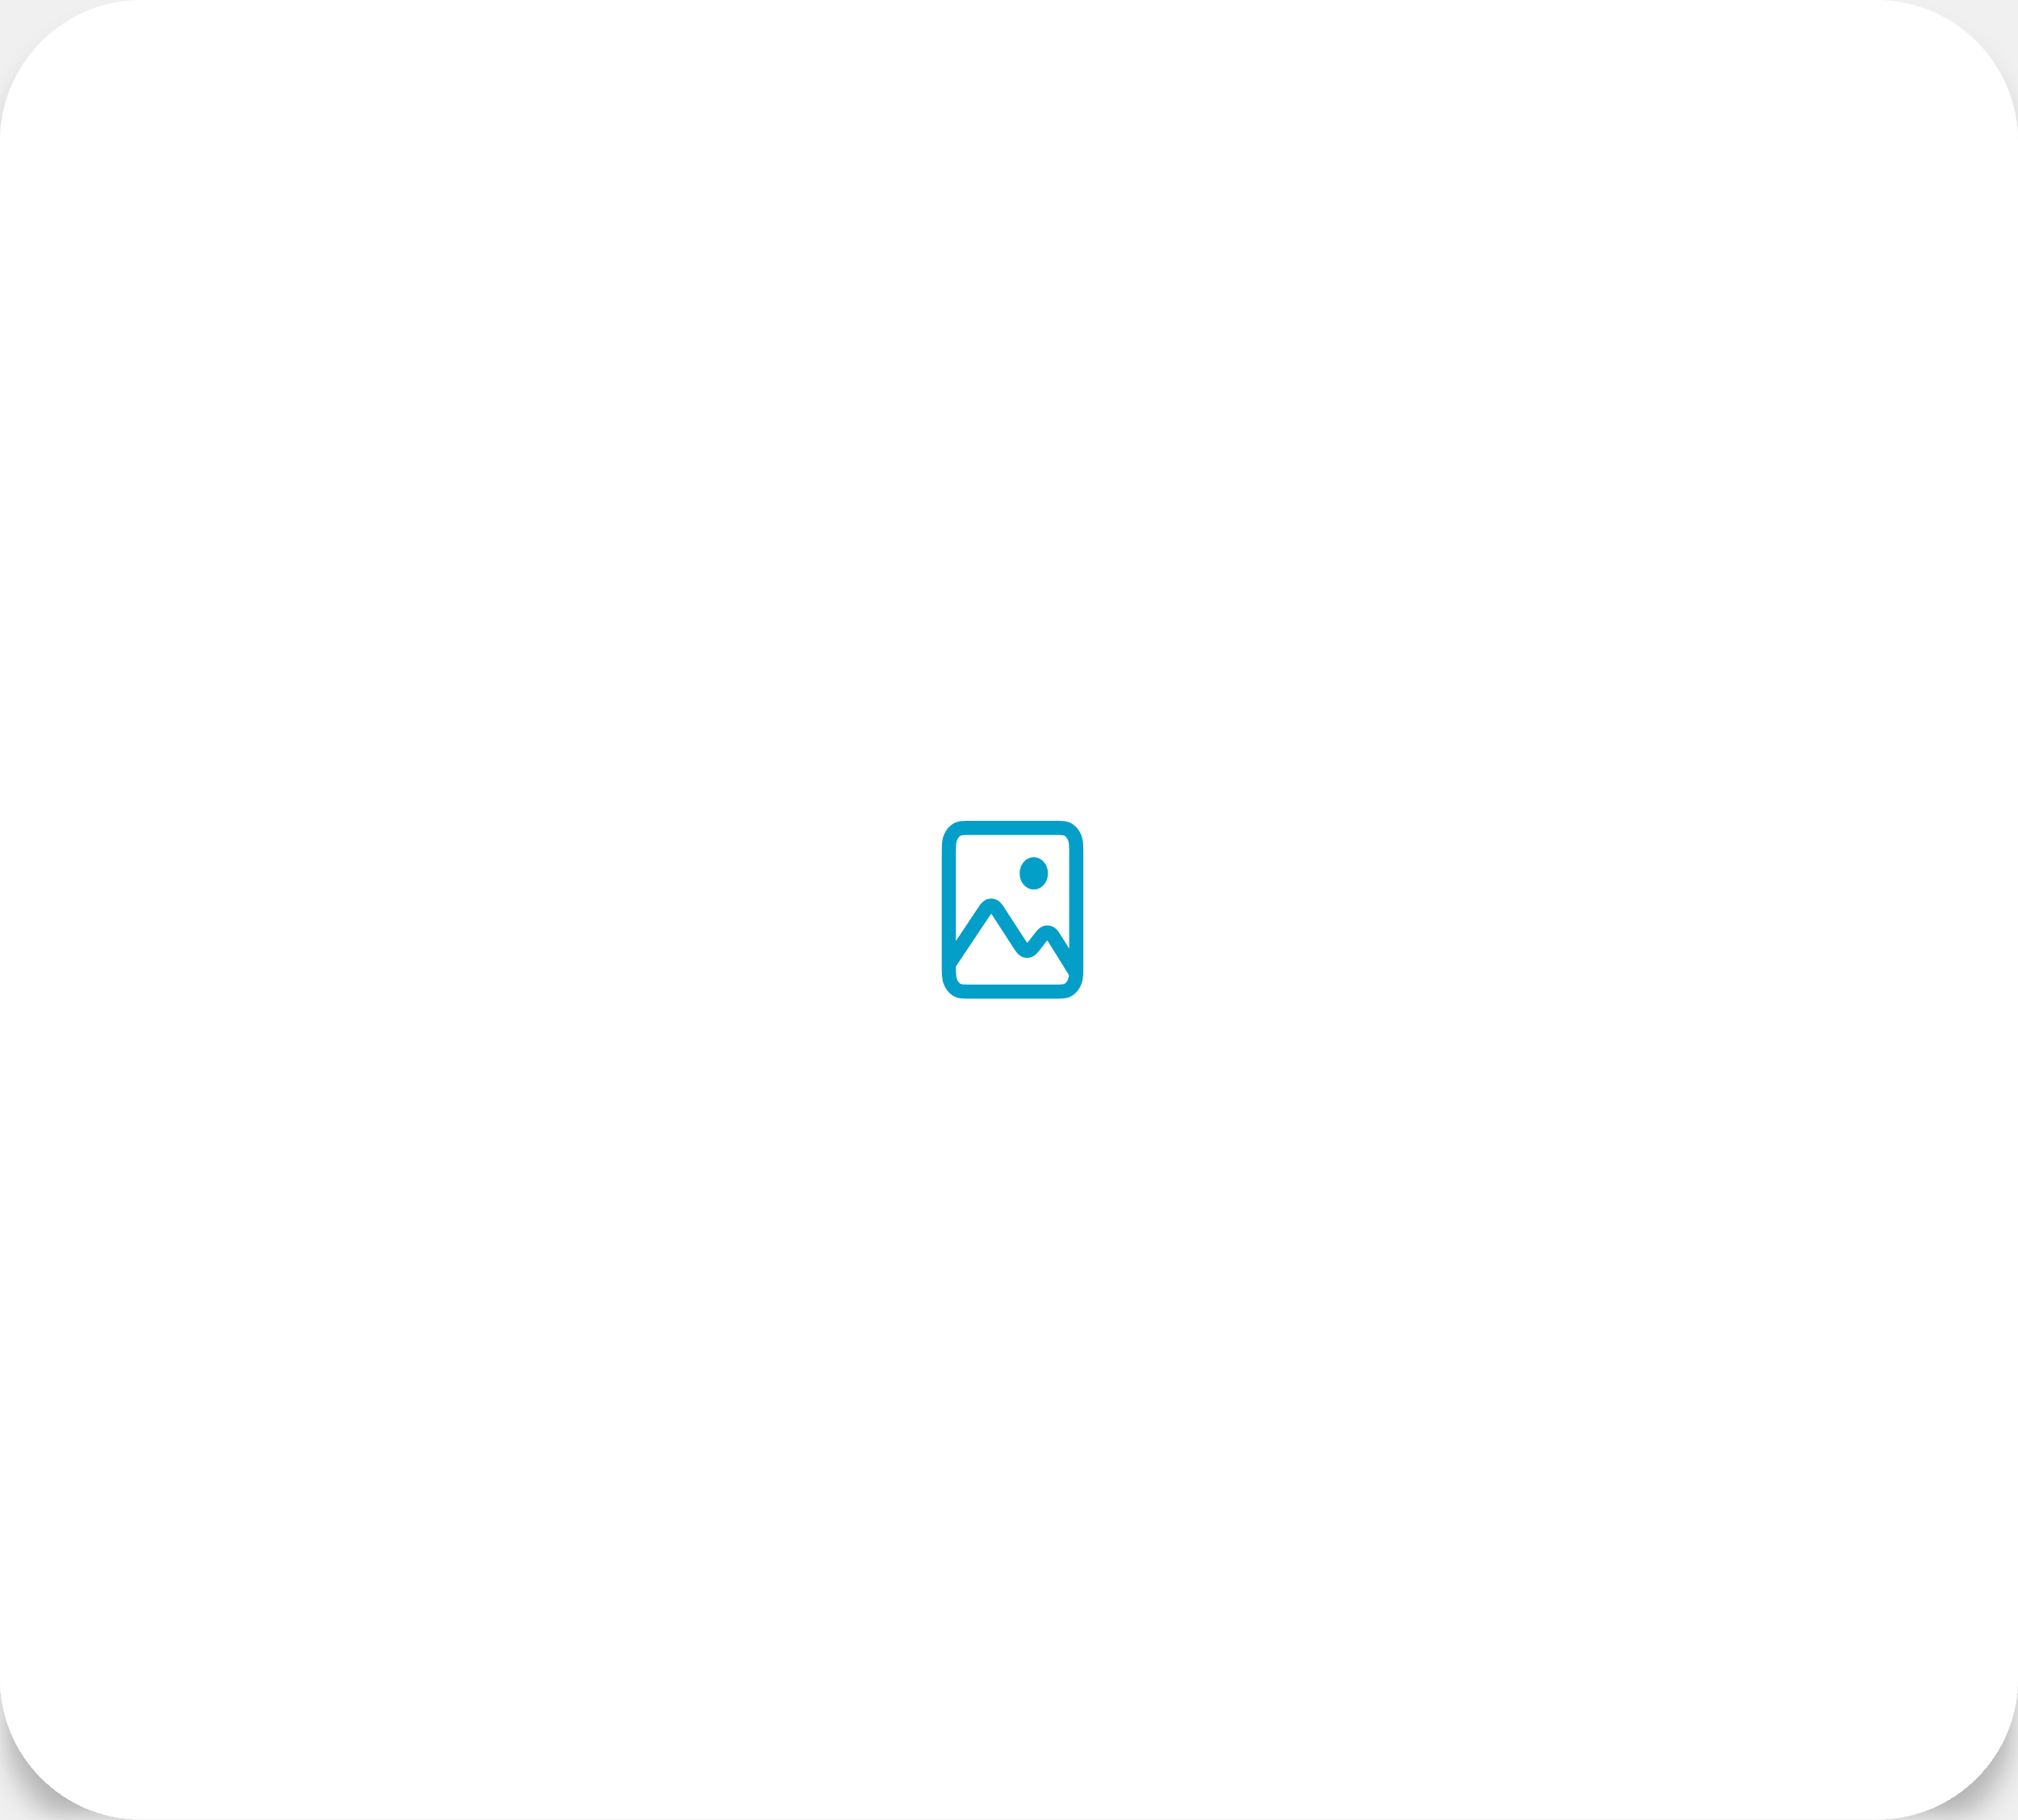
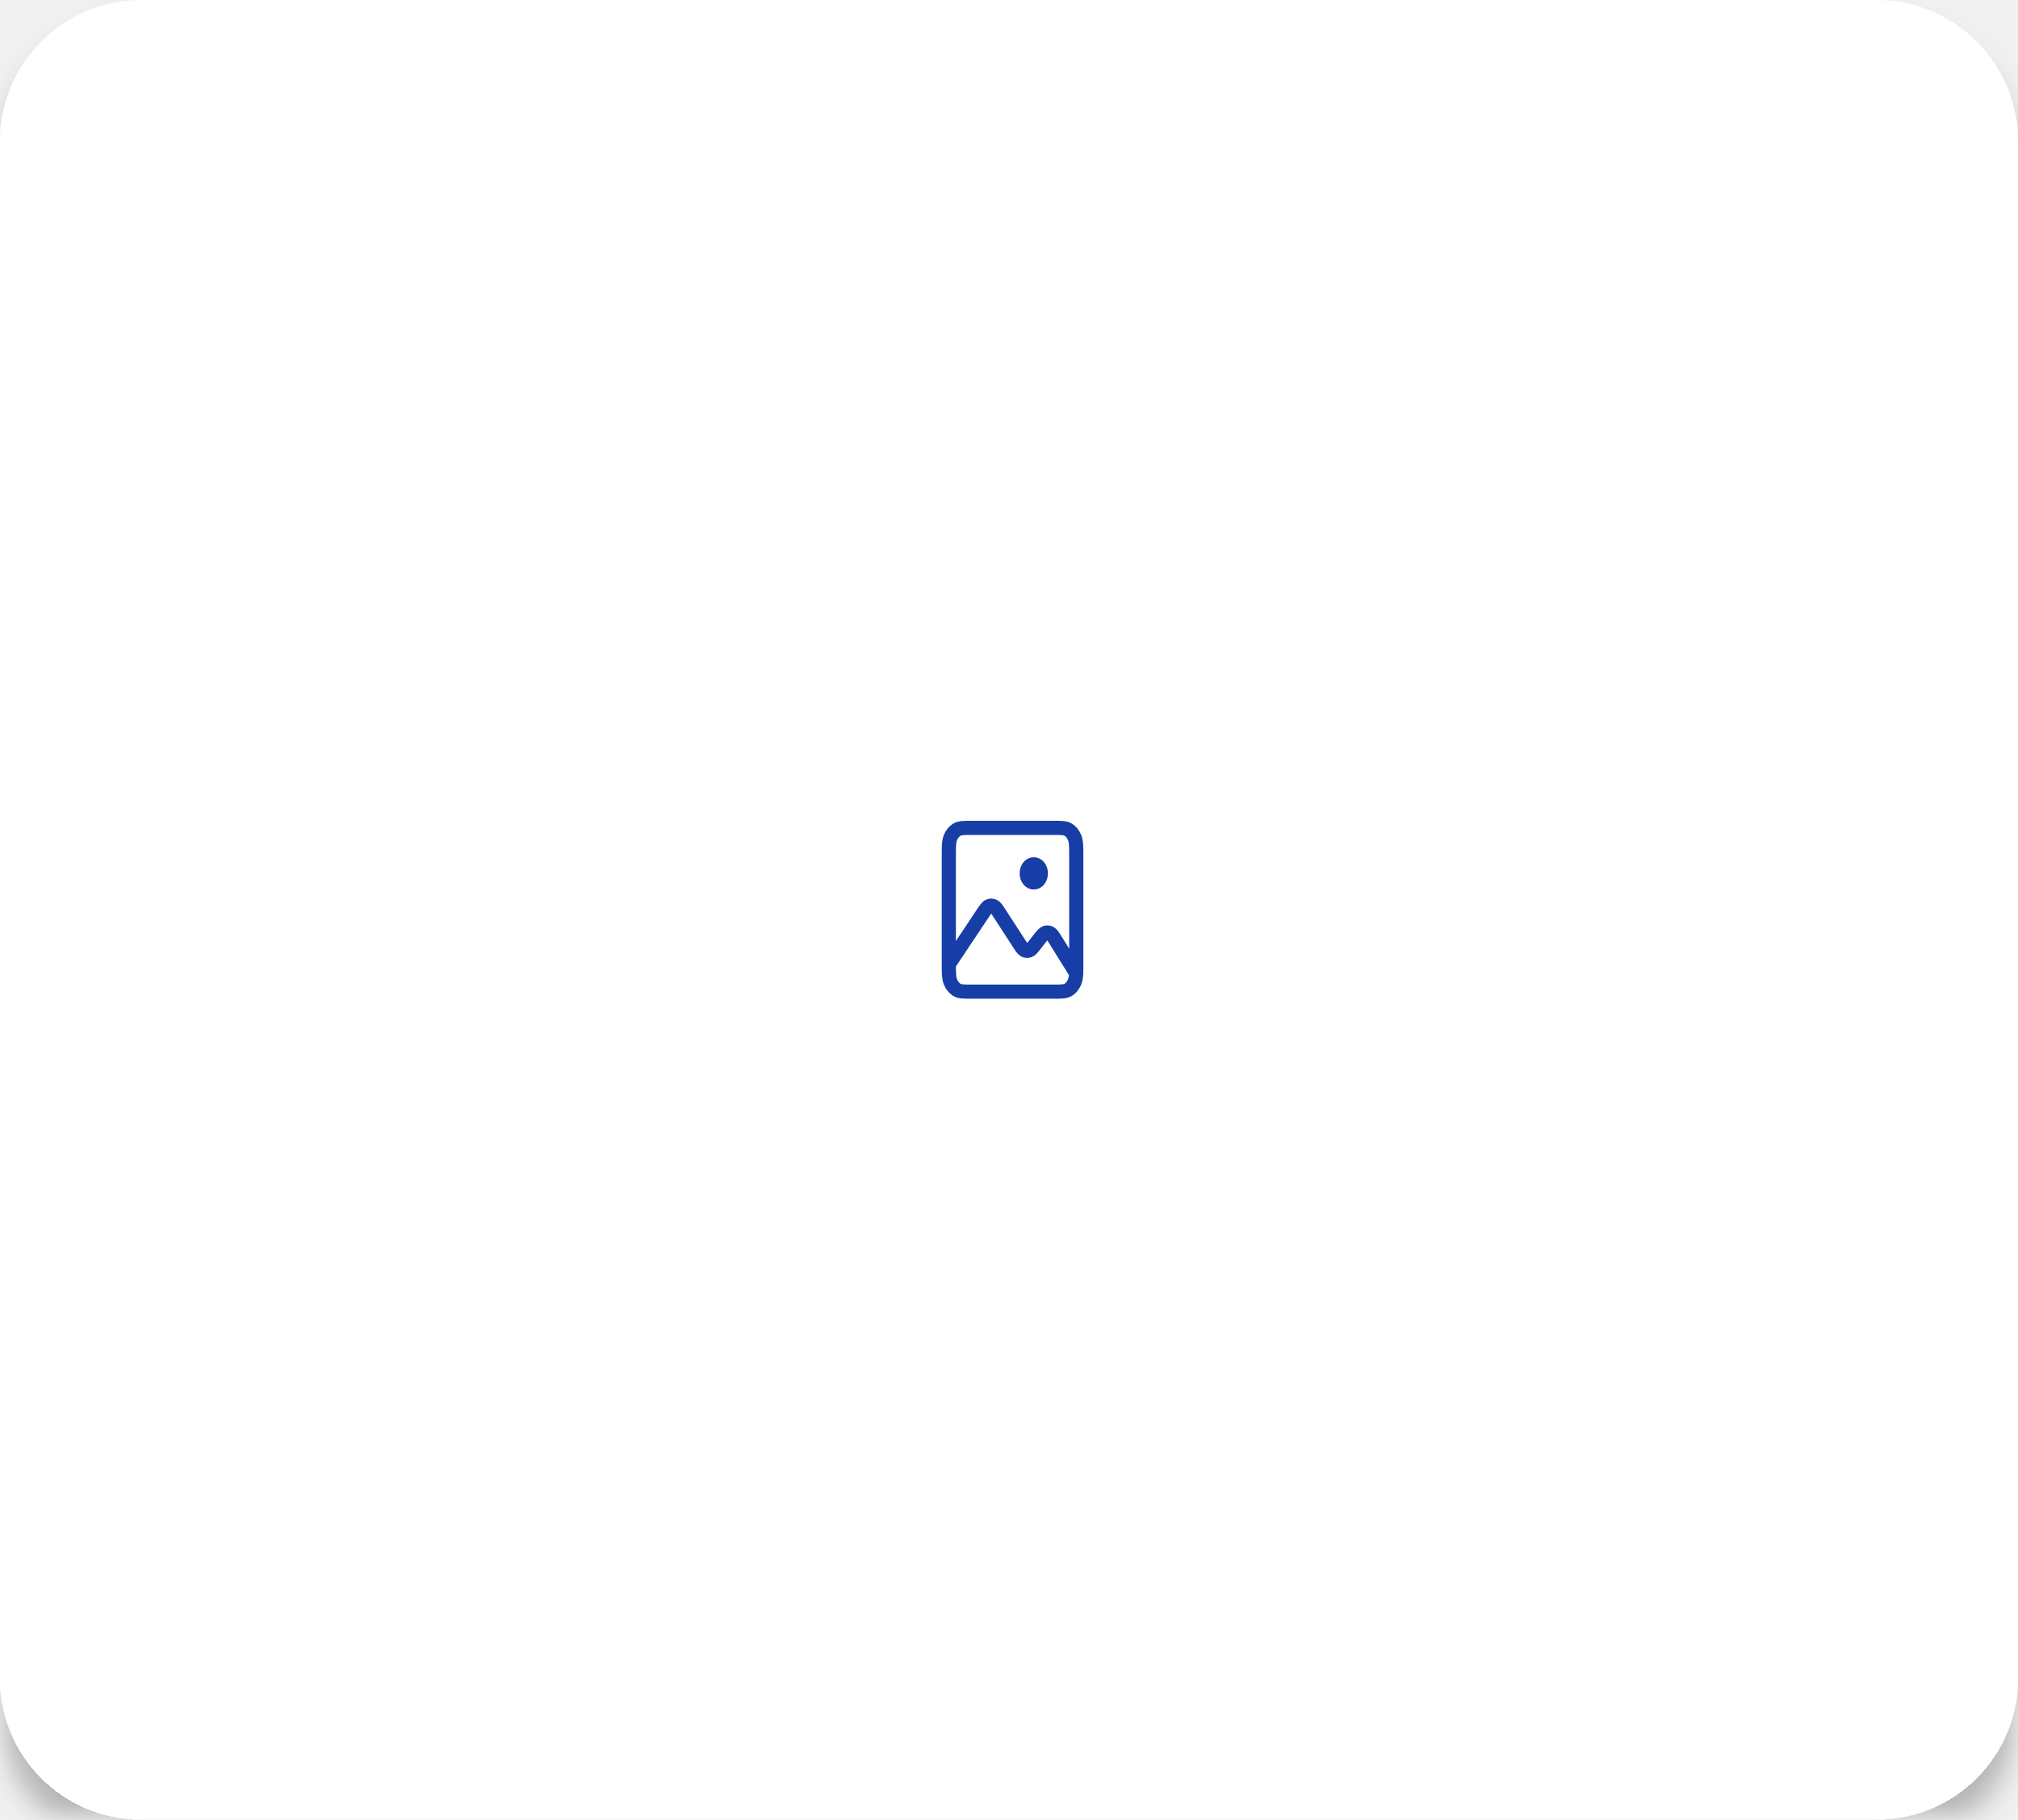
<svg xmlns="http://www.w3.org/2000/svg" width="285" height="257" viewBox="0 0 285 257" fill="none">
  <g filter="url(#filter0_d_299_598)">
    <rect width="285" height="257" rx="20" fill="white" />
-     <path d="M134 136.211C134 136.128 134 136.042 134 135.954V121.048C134 119.608 134 118.888 134.218 118.339C134.41 117.855 134.715 117.462 135.092 117.216C135.52 116.936 136.08 116.936 137.2 116.936H148.8C149.92 116.936 150.48 116.936 150.908 117.216C151.284 117.462 151.59 117.855 151.782 118.339C152 118.888 152 119.607 152 121.044V135.958C152 136.581 152 137.069 151.982 137.467M134 136.211C134.001 137.481 134.013 138.146 134.218 138.662C134.41 139.145 134.715 139.539 135.092 139.786C135.519 140.066 136.079 140.066 137.197 140.066H148.804C149.921 140.066 150.48 140.066 150.908 139.786C151.284 139.539 151.59 139.145 151.782 138.662C151.906 138.351 151.959 137.985 151.982 137.467M134 136.211L138.768 129.063L138.769 129.061C139.192 128.427 139.404 128.109 139.655 127.995C139.876 127.894 140.117 127.897 140.336 128.001C140.587 128.12 140.795 128.441 141.212 129.084L143.883 133.203C144.269 133.798 144.463 134.097 144.699 134.217C144.906 134.323 145.136 134.335 145.35 134.254C145.594 134.161 145.809 133.885 146.239 133.333L146.736 132.694C147.173 132.132 147.392 131.851 147.64 131.759C147.857 131.679 148.09 131.696 148.299 131.807C148.537 131.934 148.73 132.243 149.117 132.864L151.982 137.467M151.982 137.467L152 137.495M146 124.646C145.448 124.646 145 124.07 145 123.361C145 122.651 145.448 122.076 146 122.076C146.552 122.076 147 122.651 147 123.361C147 124.07 146.552 124.646 146 124.646Z" stroke="#039FC8" stroke-width="2" stroke-linecap="round" stroke-linejoin="round" />
+     <path d="M134 136.211C134 136.128 134 136.042 134 135.954V121.048C134 119.608 134 118.888 134.218 118.339C134.41 117.855 134.715 117.462 135.092 117.216C135.52 116.936 136.08 116.936 137.2 116.936H148.8C149.92 116.936 150.48 116.936 150.908 117.216C151.284 117.462 151.59 117.855 151.782 118.339C152 118.888 152 119.607 152 121.044V135.958C152 136.581 152 137.069 151.982 137.467M134 136.211C134.001 137.481 134.013 138.146 134.218 138.662C134.41 139.145 134.715 139.539 135.092 139.786C135.519 140.066 136.079 140.066 137.197 140.066H148.804C149.921 140.066 150.48 140.066 150.908 139.786C151.284 139.539 151.59 139.145 151.782 138.662C151.906 138.351 151.959 137.985 151.982 137.467M134 136.211L138.768 129.063L138.769 129.061C139.192 128.427 139.404 128.109 139.655 127.995C139.876 127.894 140.117 127.897 140.336 128.001C140.587 128.12 140.795 128.441 141.212 129.084L143.883 133.203C144.269 133.798 144.463 134.097 144.699 134.217C144.906 134.323 145.136 134.335 145.35 134.254C145.594 134.161 145.809 133.885 146.239 133.333L146.736 132.694C147.173 132.132 147.392 131.851 147.64 131.759C147.857 131.679 148.09 131.696 148.299 131.807C148.537 131.934 148.73 132.243 149.117 132.864L151.982 137.467M151.982 137.467L152 137.495M146 124.646C145.448 124.646 145 124.07 145 123.361C145 122.651 145.448 122.076 146 122.076C146.552 122.076 147 122.651 147 123.361C147 124.07 146.552 124.646 146 124.646Z" stroke="#173da6" stroke-width="2" stroke-linecap="round" stroke-linejoin="round" />
  </g>
  <defs>
    <filter id="filter0_d_299_598" x="-4" y="0" width="293" height="265" filterUnits="userSpaceOnUse" color-interpolation-filters="sRGB">
      <feFlood flood-opacity="0" result="BackgroundImageFix" />
      <feColorMatrix in="SourceAlpha" type="matrix" values="0 0 0 0 0 0 0 0 0 0 0 0 0 0 0 0 0 0 127 0" result="hardAlpha" />
      <feOffset dy="4" />
      <feGaussianBlur stdDeviation="2" />
      <feComposite in2="hardAlpha" operator="out" />
      <feColorMatrix type="matrix" values="0 0 0 0 0 0 0 0 0 0 0 0 0 0 0 0 0 0 0.25 0" />
      <feBlend mode="normal" in2="BackgroundImageFix" result="effect1_dropShadow_299_598" />
      <feBlend mode="normal" in="SourceGraphic" in2="effect1_dropShadow_299_598" result="shape" />
    </filter>
  </defs>
</svg>
